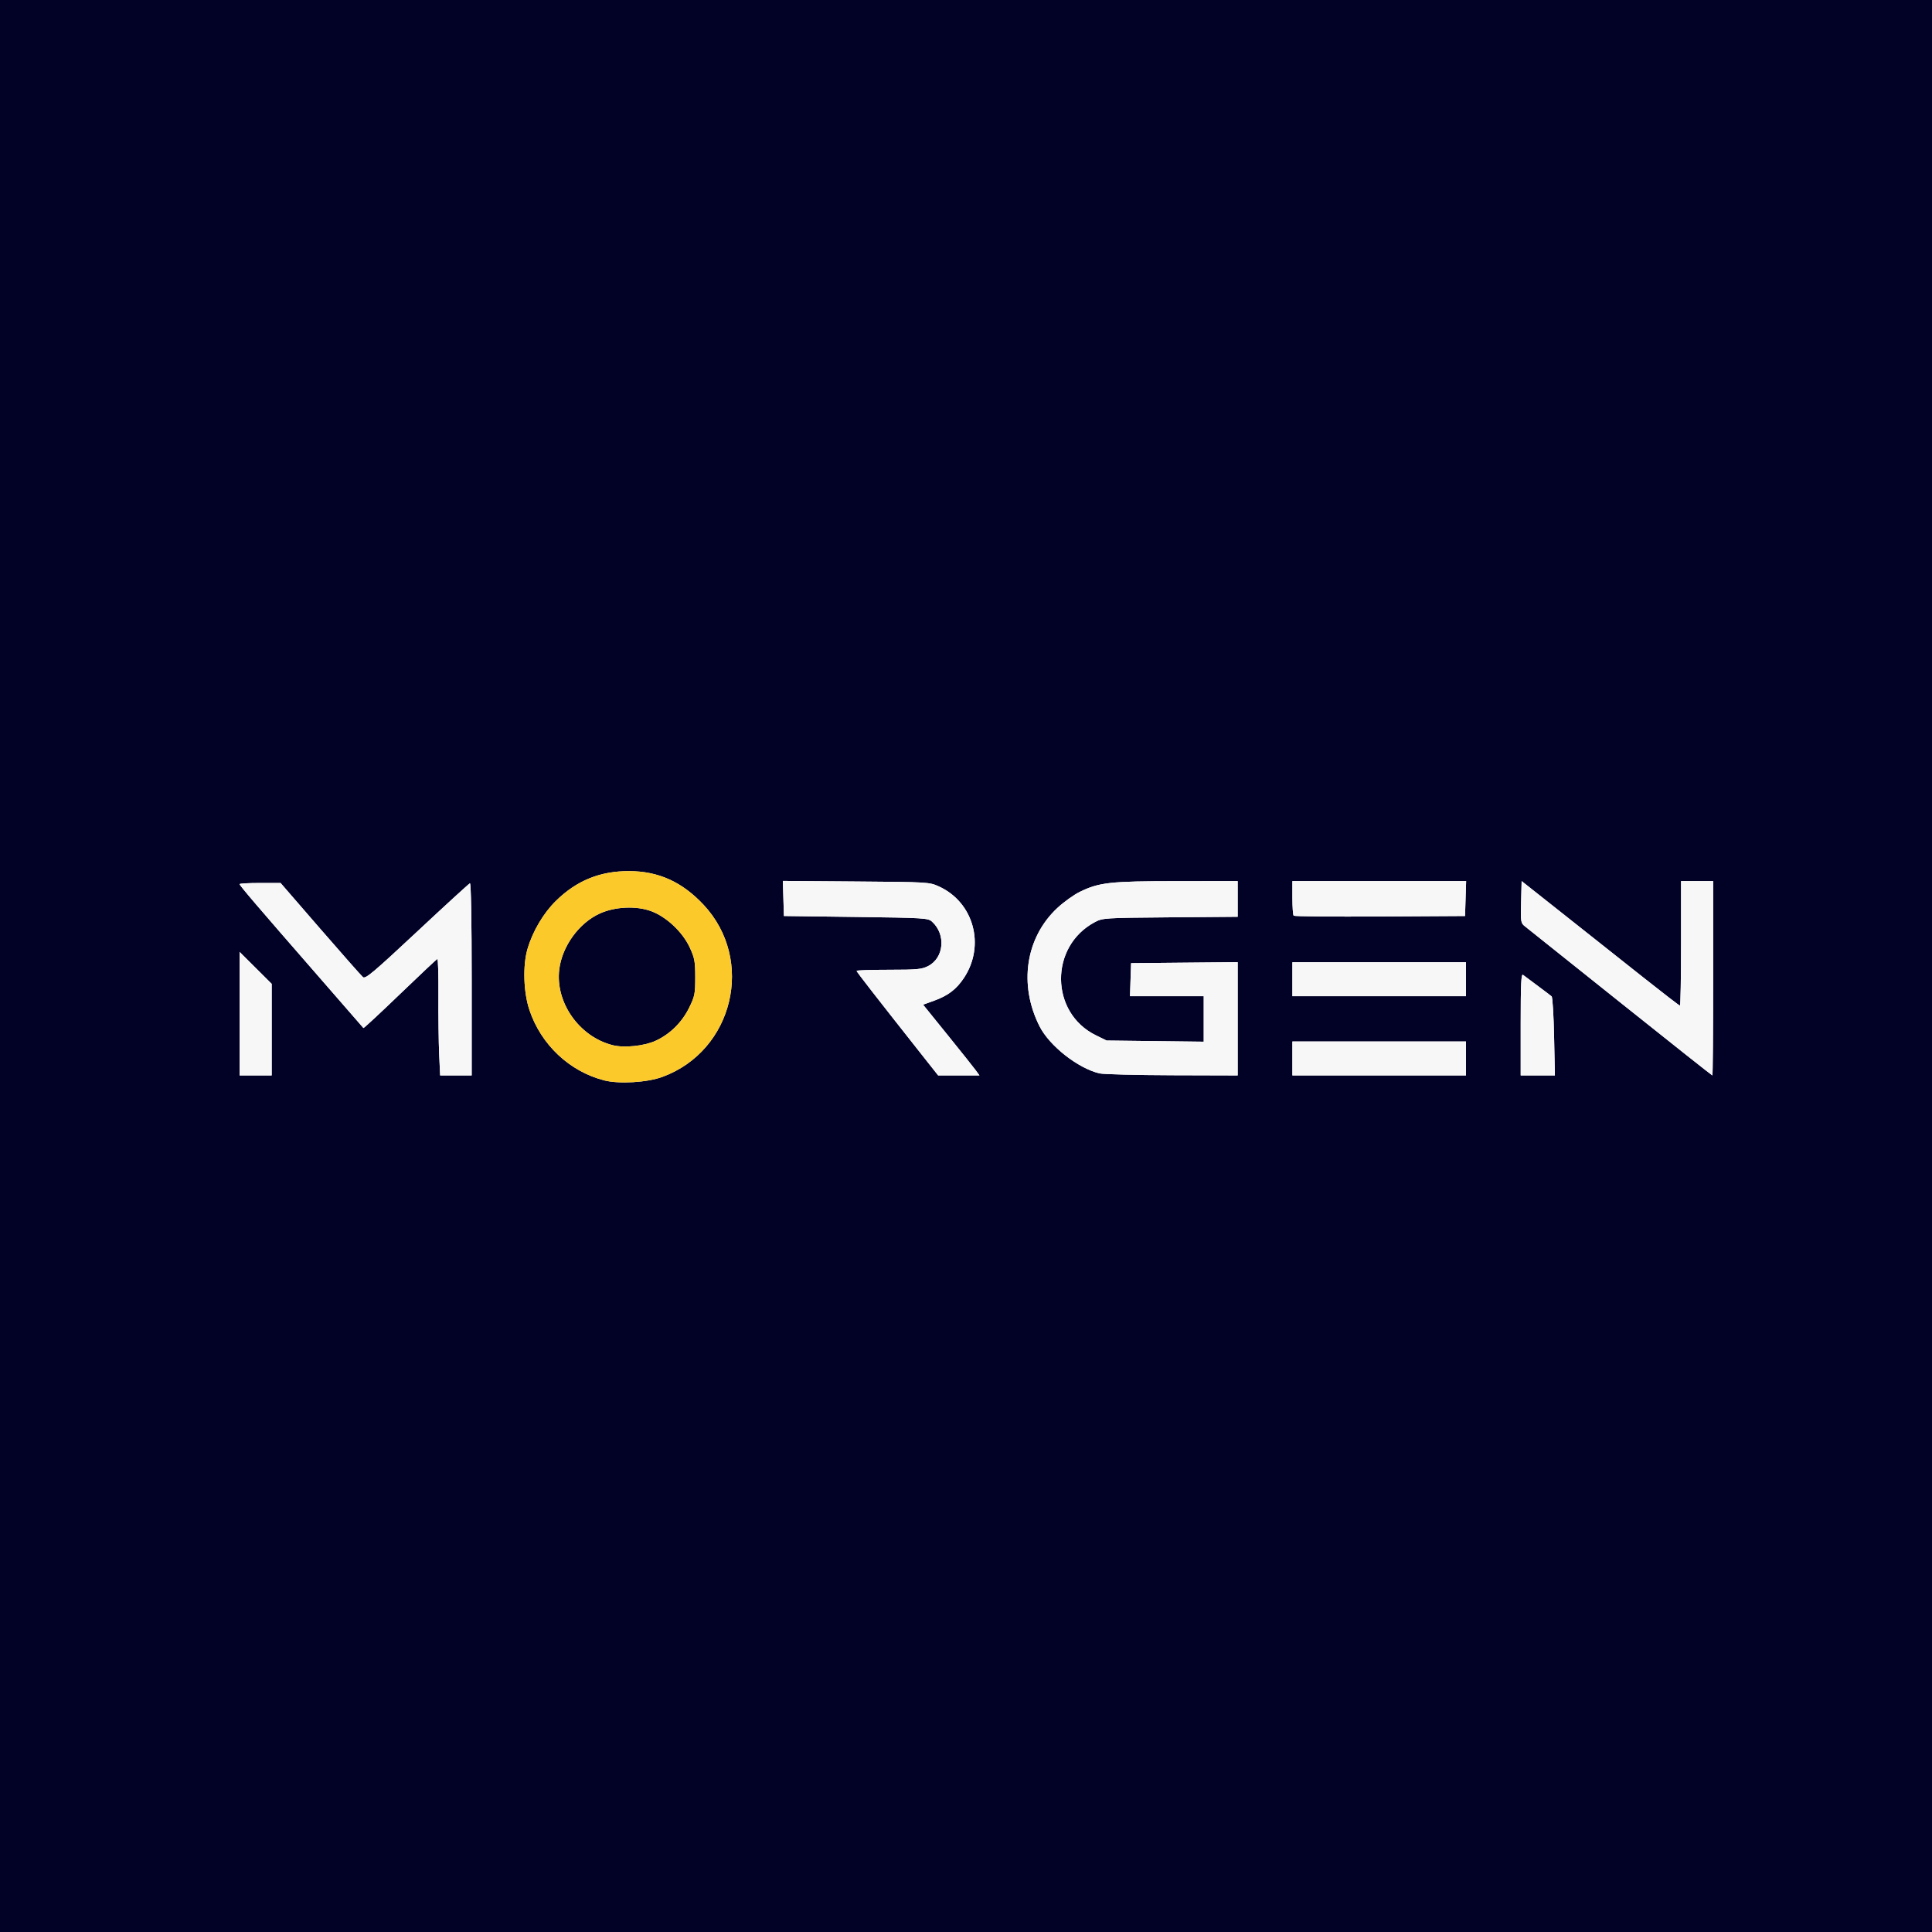
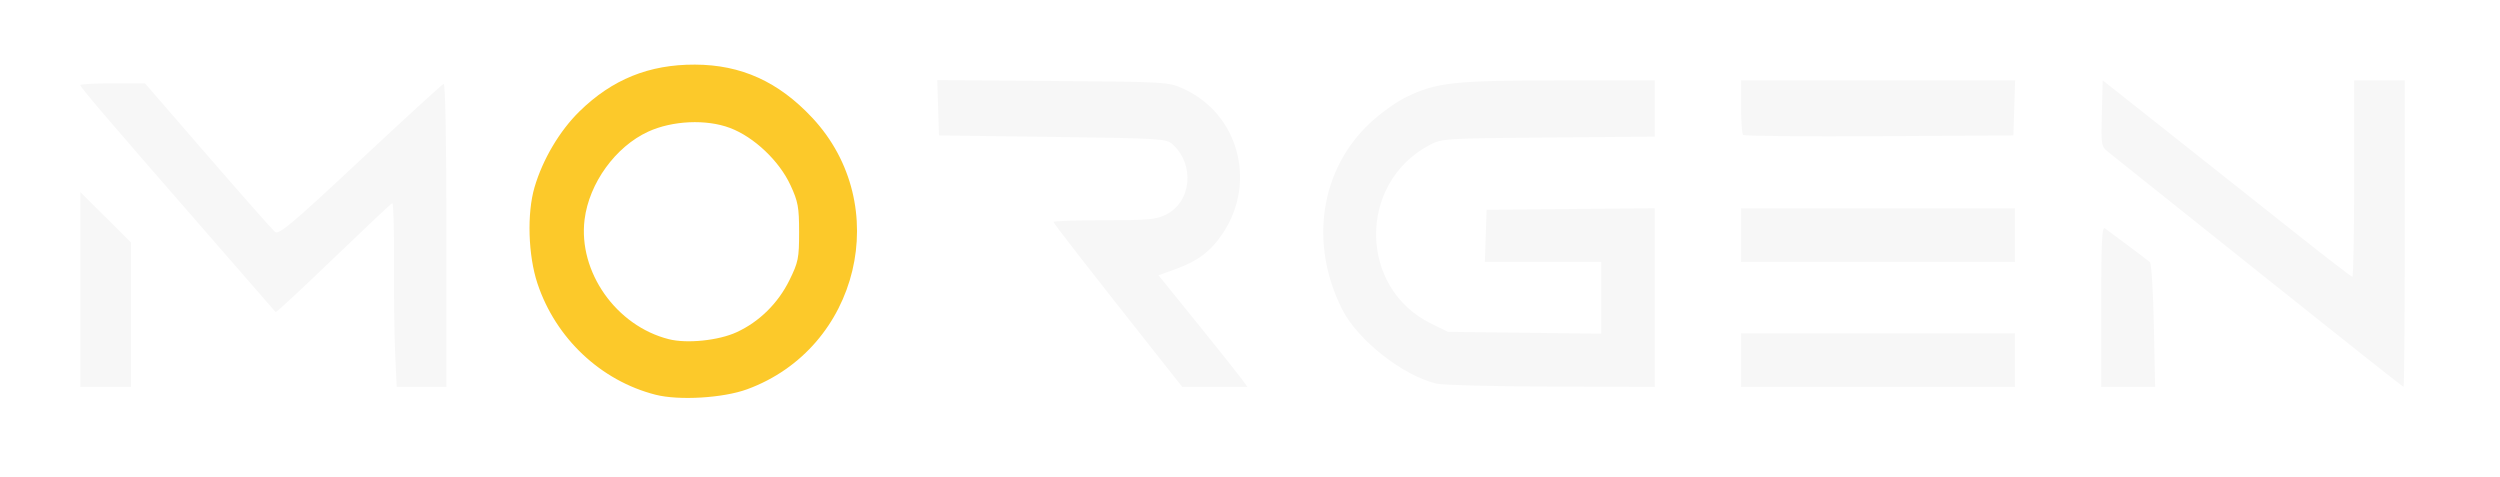
- <svg xmlns="http://www.w3.org/2000/svg" width="1024" height="1024" viewBox="0 0 1024 1024">
-   <g>
-     <path d="M 0.00 0.00 L 1024.00 0.00 L 1024.00 1024.00 L 0.00 1024.00 ZM 320.27 572.63 C328.12,574.63 342.95,573.75 351.02,570.80 C388.73,557.01 400.29,508.84 372.92,479.57 C361.57,467.44 349.04,461.76 333.50,461.71 C318.10,461.65 305.70,466.67 294.73,477.40 C288.06,483.92 282.35,493.55 279.60,502.93 C277.02,511.70 277.45,525.85 280.59,535.26 C286.72,553.68 301.86,567.93 320.27,572.63 ZM 582.75 568.92 C584.81,569.40 602.14,569.84 621.25,569.90 L 656.00 570.00 L 656.00 509.97 L 627.75 510.23 L 599.50 510.50 L 598.92 528.00 L 638.00 528.00 L 638.00 552.12 L 586.50 551.50 L 580.80 548.70 C556.50,536.77 556.15,501.64 580.21,488.79 C584.42,486.54 585.18,486.49 620.25,486.20 L 656.00 485.91 L 656.00 467.00 L 623.75 467.02 C588.42,467.04 582.66,467.67 572.36,472.68 C569.18,474.23 563.80,478.09 560.41,481.25 C543.57,496.96 539.82,521.89 550.98,543.95 C556.24,554.35 571.36,566.23 582.75,568.92 ZM 347.47 551.64 C341.41,554.42 330.80,555.51 324.73,553.97 C307.02,549.51 294.23,531.33 296.42,513.76 C297.95,501.52 306.83,489.26 317.80,484.23 C325.94,480.50 337.33,479.99 345.28,482.99 C353.34,486.02 361.84,494.07 365.60,502.22 C368.16,507.76 368.50,509.62 368.50,518.02 C368.50,526.75 368.23,528.10 365.25,534.15 C361.42,541.92 355.08,548.16 347.47,551.64 ZM 232.77 558.75 L 233.29 570.00 L 250.00 570.00 L 250.00 518.92 C250.00,487.71 249.64,467.96 249.07,468.17 C248.55,468.35 235.93,479.90 221.02,493.84 C197.92,515.43 193.69,518.99 192.39,517.91 C191.55,517.21 181.37,505.69 169.78,492.32 L 148.71 468.00 L 137.85 468.00 C131.88,468.00 127.00,468.27 127.00,468.60 C127.00,469.34 136.32,480.24 167.92,516.49 C181.35,531.90 192.46,544.67 192.62,544.87 C192.78,545.08 201.51,536.98 212.01,526.87 C222.52,516.77 231.42,508.39 231.80,508.25 C232.19,508.12 232.45,516.89 232.38,527.75 C232.31,538.61 232.49,552.56 232.77,558.75 ZM 490.32 561.25 L 497.24 570.00 L 519.14 570.00 L 517.14 567.25 C516.04,565.74 509.32,557.30 502.20,548.50 L 489.26 532.50 L 495.11 530.38 C502.53,527.70 506.92,524.34 510.92,518.31 C522.35,501.05 516.07,478.17 497.59,469.81 C492.60,467.54 491.76,467.49 453.71,467.21 L 414.92 466.91 L 415.21 476.21 L 415.50 485.50 L 453.65 486.00 C490.00,486.48 491.90,486.59 494.00,488.50 C501.48,495.27 500.37,507.73 491.90,512.05 C488.55,513.76 485.96,514.00 471.04,514.00 C461.67,514.00 454.00,514.26 454.00,514.58 C454.00,515.09 464.63,528.74 490.32,561.25 ZM 858.92 531.44 C885.47,552.65 907.37,570.00 907.59,570.00 C907.82,570.00 908.00,546.83 908.00,518.50 L 908.00 467.00 L 891.00 467.00 L 891.00 500.00 C891.00,518.15 890.73,533.00 890.40,533.00 C890.07,533.00 881.44,526.36 871.22,518.25 C861.00,510.14 842.26,495.29 829.57,485.25 L 806.50 466.99 L 806.22 478.08 C805.94,488.70 806.03,489.24 808.30,491.02 C809.60,492.04 832.38,510.23 858.92,531.44 ZM 685.68 485.34 C686.05,485.72 706.64,485.90 731.43,485.76 L 776.50 485.50 L 777.08 467.00 L 685.00 467.00 L 685.00 475.83 C685.00,480.69 685.30,484.97 685.68,485.34 ZM 685.00 510.00 L 685.00 528.00 L 777.00 528.00 L 777.00 510.00 ZM 685.00 552.00 L 685.00 570.00 L 777.00 570.00 L 777.00 552.00 ZM 127.00 504.54 L 127.00 570.00 L 144.00 570.00 L 144.00 521.46 L 135.50 513.00 ZM 806.00 542.88 L 806.00 570.00 L 824.12 570.00 L 823.70 549.44 C823.47,538.13 822.88,528.53 822.39,528.10 C821.90,527.67 818.58,525.15 815.00,522.49 C811.42,519.83 807.94,517.23 807.25,516.71 C806.26,515.95 806.00,521.34 806.00,542.88 Z" fill="rgb(2,2,38)" />
-     <path d="M 582.75 568.92 C571.36,566.23 556.24,554.35 550.98,543.95 C539.82,521.89 543.57,496.96 560.41,481.25 C563.80,478.09 569.18,474.23 572.36,472.68 C582.66,467.67 588.42,467.04 623.75,467.02 L 656.00 467.00 L 656.00 485.91 L 620.25 486.20 C585.18,486.49 584.42,486.54 580.21,488.79 C556.15,501.64 556.50,536.77 580.80,548.70 L 586.50 551.50 L 638.00 552.12 L 638.00 528.00 L 598.92 528.00 L 599.50 510.50 L 627.75 510.23 L 656.00 509.97 L 656.00 570.00 L 621.25 569.90 C602.14,569.84 584.81,569.40 582.75,568.92 ZM 232.77 558.75 C232.49,552.56 232.31,538.61 232.38,527.75 C232.45,516.89 232.19,508.12 231.80,508.25 C231.42,508.39 222.52,516.77 212.01,526.87 C201.51,536.98 192.78,545.08 192.62,544.87 C192.46,544.67 181.35,531.90 167.92,516.49 C136.32,480.24 127.00,469.34 127.00,468.60 C127.00,468.27 131.88,468.00 137.85,468.00 L 148.71 468.00 L 169.78 492.32 C181.37,505.69 191.55,517.21 192.39,517.91 C193.69,518.99 197.92,515.43 221.02,493.84 C235.93,479.90 248.55,468.35 249.07,468.17 C249.64,467.96 250.00,487.71 250.00,518.92 L 250.00 570.00 L 233.29 570.00 ZM 490.32 561.25 C464.63,528.74 454.00,515.09 454.00,514.58 C454.00,514.26 461.67,514.00 471.04,514.00 C485.96,514.00 488.55,513.76 491.90,512.05 C500.37,507.73 501.48,495.27 494.00,488.50 C491.90,486.59 490.00,486.48 453.65,486.00 L 415.50 485.50 L 415.21 476.21 L 414.92 466.91 L 453.71 467.21 C491.76,467.49 492.60,467.54 497.59,469.81 C516.07,478.17 522.35,501.05 510.92,518.31 C506.92,524.34 502.53,527.70 495.11,530.38 L 489.26 532.50 L 502.20 548.50 C509.32,557.30 516.04,565.74 517.14,567.25 L 519.14 570.00 L 497.24 570.00 ZM 858.92 531.44 C832.38,510.23 809.60,492.04 808.30,491.02 C806.03,489.24 805.94,488.70 806.22,478.08 L 806.50 466.99 L 829.57 485.25 C842.26,495.29 861.00,510.14 871.22,518.25 C881.44,526.36 890.07,533.00 890.40,533.00 C890.73,533.00 891.00,518.15 891.00,500.00 L 891.00 467.00 L 908.00 467.00 L 908.00 518.50 C908.00,546.83 907.82,570.00 907.59,570.00 C907.37,570.00 885.47,552.65 858.92,531.44 ZM 685.68 485.34 C685.30,484.97 685.00,480.69 685.00,475.83 L 685.00 467.00 L 777.08 467.00 L 776.50 485.50 L 731.43 485.76 C706.64,485.90 686.05,485.72 685.68,485.34 ZM 685.00 510.00 L 777.00 510.00 L 777.00 528.00 L 685.00 528.00 ZM 685.00 552.00 L 777.00 552.00 L 777.00 570.00 L 685.00 570.00 ZM 127.00 504.54 L 144.00 521.46 L 144.00 570.00 L 127.00 570.00 ZM 806.00 542.88 C806.00,521.34 806.26,515.95 807.25,516.71 C807.94,517.23 811.42,519.83 815.00,522.49 C818.58,525.15 821.90,527.67 822.39,528.10 C822.88,528.53 823.47,538.13 823.70,549.44 L 824.12 570.00 L 806.00 570.00 Z" fill="rgb(247,247,247)" />
-     <path d="M 320.27 572.63 C301.86,567.93 286.72,553.68 280.59,535.26 C277.45,525.85 277.02,511.70 279.60,502.93 C282.35,493.55 288.06,483.92 294.73,477.40 C305.70,466.67 318.10,461.65 333.50,461.71 C349.04,461.76 361.57,467.44 372.92,479.57 C400.29,508.84 388.73,557.01 351.02,570.80 C342.95,573.75 328.12,574.63 320.27,572.63 ZM 347.47 551.64 C355.08,548.16 361.42,541.92 365.25,534.15 C368.23,528.10 368.50,526.75 368.50,518.02 C368.50,509.62 368.16,507.76 365.60,502.22 C361.84,494.07 353.34,486.02 345.28,482.99 C337.33,479.99 325.94,480.50 317.80,484.23 C306.83,489.26 297.95,501.52 296.42,513.76 C294.23,531.33 307.02,549.51 324.73,553.97 C330.80,555.51 341.41,554.42 347.47,551.64 Z" fill="rgb(252,201,42)" />
-   </g>
+ <svg xmlns="http://www.w3.org/2000/svg" viewBox="100 440 840 160" width="840" height="160" fill="none" role="img" aria-label="Morgen">
+   <path d="M 582.75 568.92 C571.36,566.23 556.24,554.35 550.98,543.95 C539.82,521.89 543.57,496.96 560.41,481.25 C563.80,478.09 569.18,474.23 572.36,472.68 C582.66,467.67 588.42,467.04 623.75,467.02 L 656.00 467.00 L 656.00 485.91 L 620.25 486.20 C585.18,486.49 584.42,486.54 580.21,488.79 C556.15,501.64 556.50,536.77 580.80,548.70 L 586.50 551.50 L 638.00 552.12 L 638.00 528.00 L 598.92 528.00 L 599.50 510.50 L 627.75 510.23 L 656.00 509.97 L 656.00 570.00 L 621.25 569.90 C602.14,569.84 584.81,569.40 582.75,568.92 ZM 232.77 558.75 C232.49,552.56 232.31,538.61 232.38,527.75 C232.45,516.89 232.19,508.12 231.80,508.25 C231.42,508.39 222.52,516.77 212.01,526.87 C201.51,536.98 192.78,545.08 192.62,544.87 C192.46,544.67 181.35,531.90 167.92,516.49 C136.32,480.24 127.00,469.34 127.00,468.60 C127.00,468.27 131.88,468.00 137.85,468.00 L 148.71 468.00 L 169.78 492.32 C181.37,505.69 191.55,517.21 192.39,517.91 C193.69,518.99 197.92,515.43 221.02,493.84 C235.93,479.90 248.55,468.35 249.07,468.17 C249.64,467.96 250.00,487.71 250.00,518.92 L 250.00 570.00 L 233.29 570.00 ZM 490.32 561.25 C464.63,528.74 454.00,515.09 454.00,514.58 C454.00,514.26 461.67,514.00 471.04,514.00 C485.96,514.00 488.55,513.76 491.90,512.05 C500.37,507.73 501.48,495.27 494.00,488.50 C491.90,486.59 490.00,486.48 453.65,486.00 L 415.50 485.50 L 415.21 476.21 L 414.92 466.91 L 453.71 467.21 C491.76,467.49 492.60,467.54 497.59,469.81 C516.07,478.17 522.35,501.05 510.92,518.31 C506.92,524.34 502.53,527.70 495.11,530.38 L 489.26 532.50 L 502.20 548.50 C509.32,557.30 516.04,565.74 517.14,567.25 L 519.14 570.00 L 497.24 570.00 ZM 858.92 531.44 C832.38,510.23 809.60,492.04 808.30,491.02 C806.03,489.24 805.94,488.70 806.22,478.08 L 806.50 466.99 L 829.57 485.25 C842.26,495.29 861.00,510.14 871.22,518.25 C881.44,526.36 890.07,533.00 890.40,533.00 C890.73,533.00 891.00,518.15 891.00,500.00 L 891.00 467.00 L 908.00 467.00 L 908.00 518.50 C908.00,546.83 907.82,570.00 907.59,570.00 C907.37,570.00 885.47,552.65 858.92,531.44 ZM 685.68 485.34 C685.30,484.97 685.00,480.69 685.00,475.83 L 685.00 467.00 L 777.08 467.00 L 776.50 485.50 L 731.43 485.76 C706.64,485.90 686.05,485.72 685.68,485.34 ZM 685.00 510.00 L 777.00 510.00 L 777.00 528.00 L 685.00 528.00 ZM 685.00 552.00 L 777.00 552.00 L 777.00 570.00 L 685.00 570.00 ZM 127.00 504.54 L 144.00 521.46 L 144.00 570.00 L 127.00 570.00 ZM 806.00 542.88 C806.00,521.34 806.26,515.95 807.25,516.71 C807.94,517.23 811.42,519.83 815.00,522.49 C818.58,525.15 821.90,527.67 822.39,528.10 C822.88,528.53 823.47,538.13 823.70,549.44 L 824.12 570.00 L 806.00 570.00 Z" fill="#f7f7f7" />
+   <path d="M 320.27 572.63 C301.86,567.93 286.72,553.68 280.59,535.26 C277.45,525.85 277.02,511.70 279.60,502.93 C282.35,493.55 288.06,483.92 294.73,477.40 C305.70,466.67 318.10,461.65 333.50,461.71 C349.04,461.76 361.57,467.44 372.92,479.57 C400.29,508.84 388.73,557.01 351.02,570.80 C342.95,573.75 328.12,574.63 320.27,572.63 ZM 347.47 551.64 C355.08,548.16 361.42,541.92 365.25,534.15 C368.23,528.10 368.50,526.75 368.50,518.02 C368.50,509.62 368.16,507.76 365.60,502.22 C361.84,494.07 353.34,486.02 345.28,482.99 C337.33,479.99 325.94,480.50 317.80,484.23 C306.83,489.26 297.95,501.52 296.42,513.76 C294.23,531.33 307.02,549.51 324.73,553.97 C330.80,555.51 341.41,554.42 347.47,551.64 Z" fill="#fcc92a" />
</svg>
